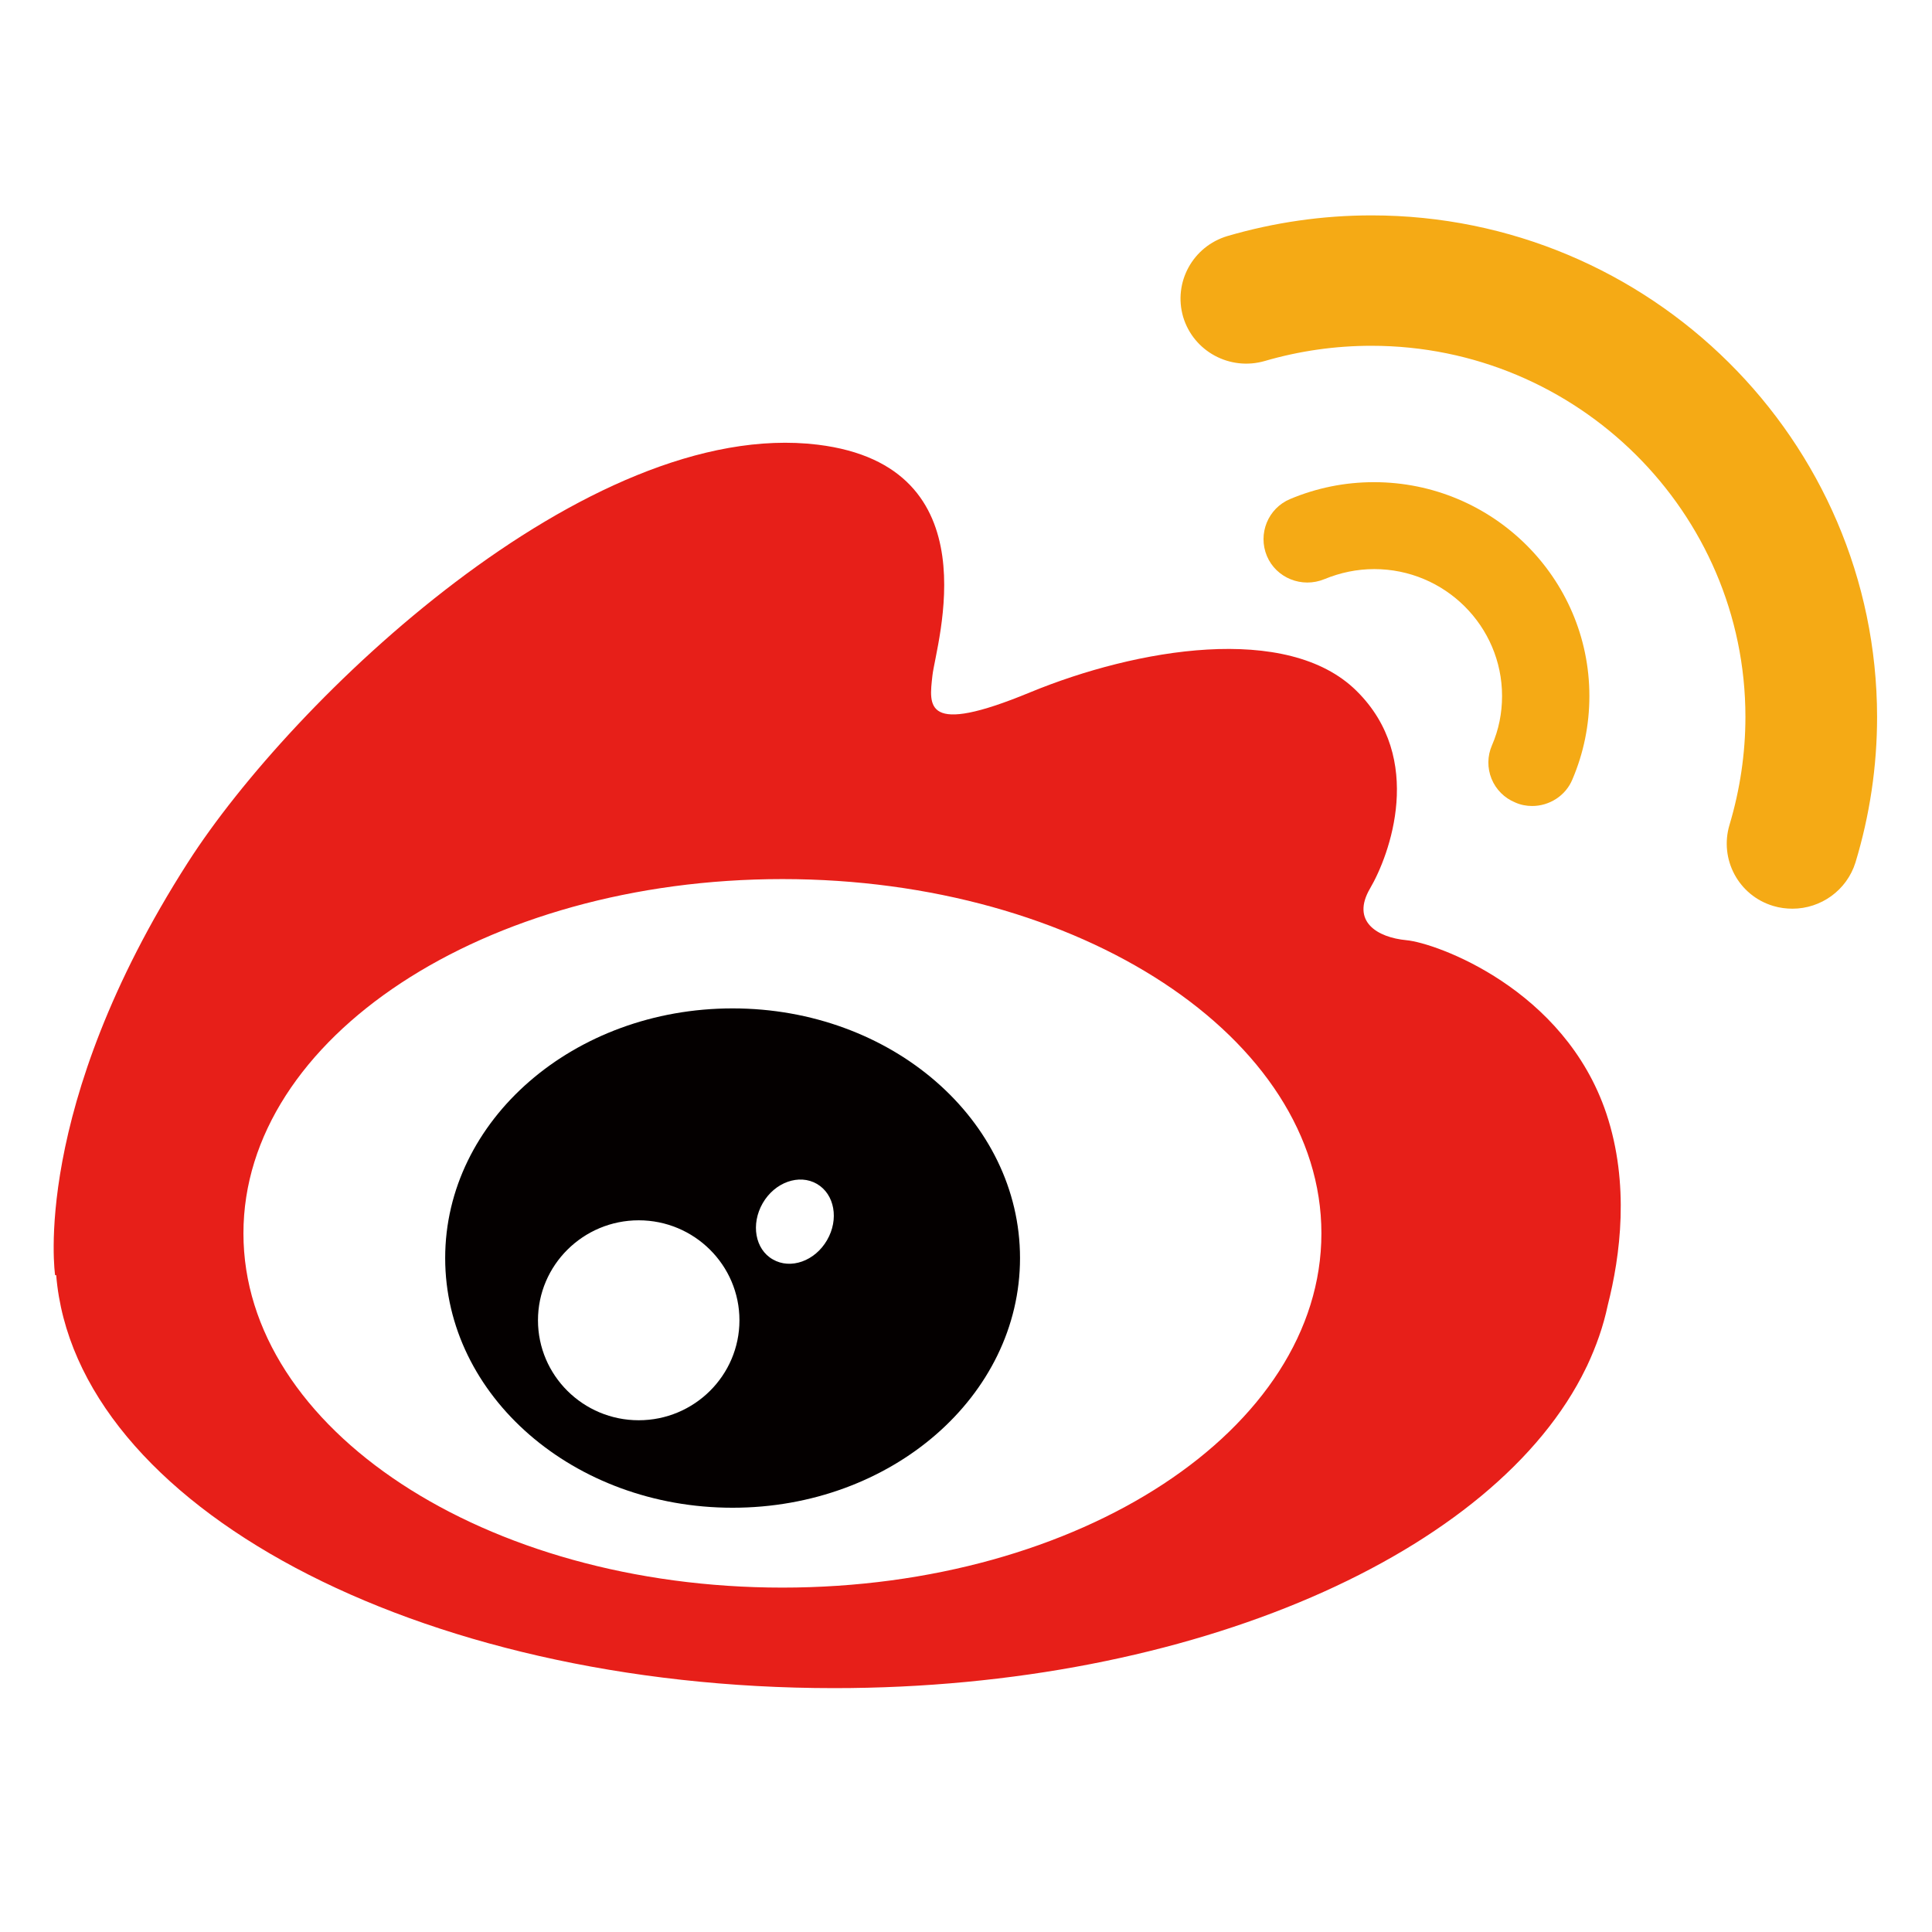
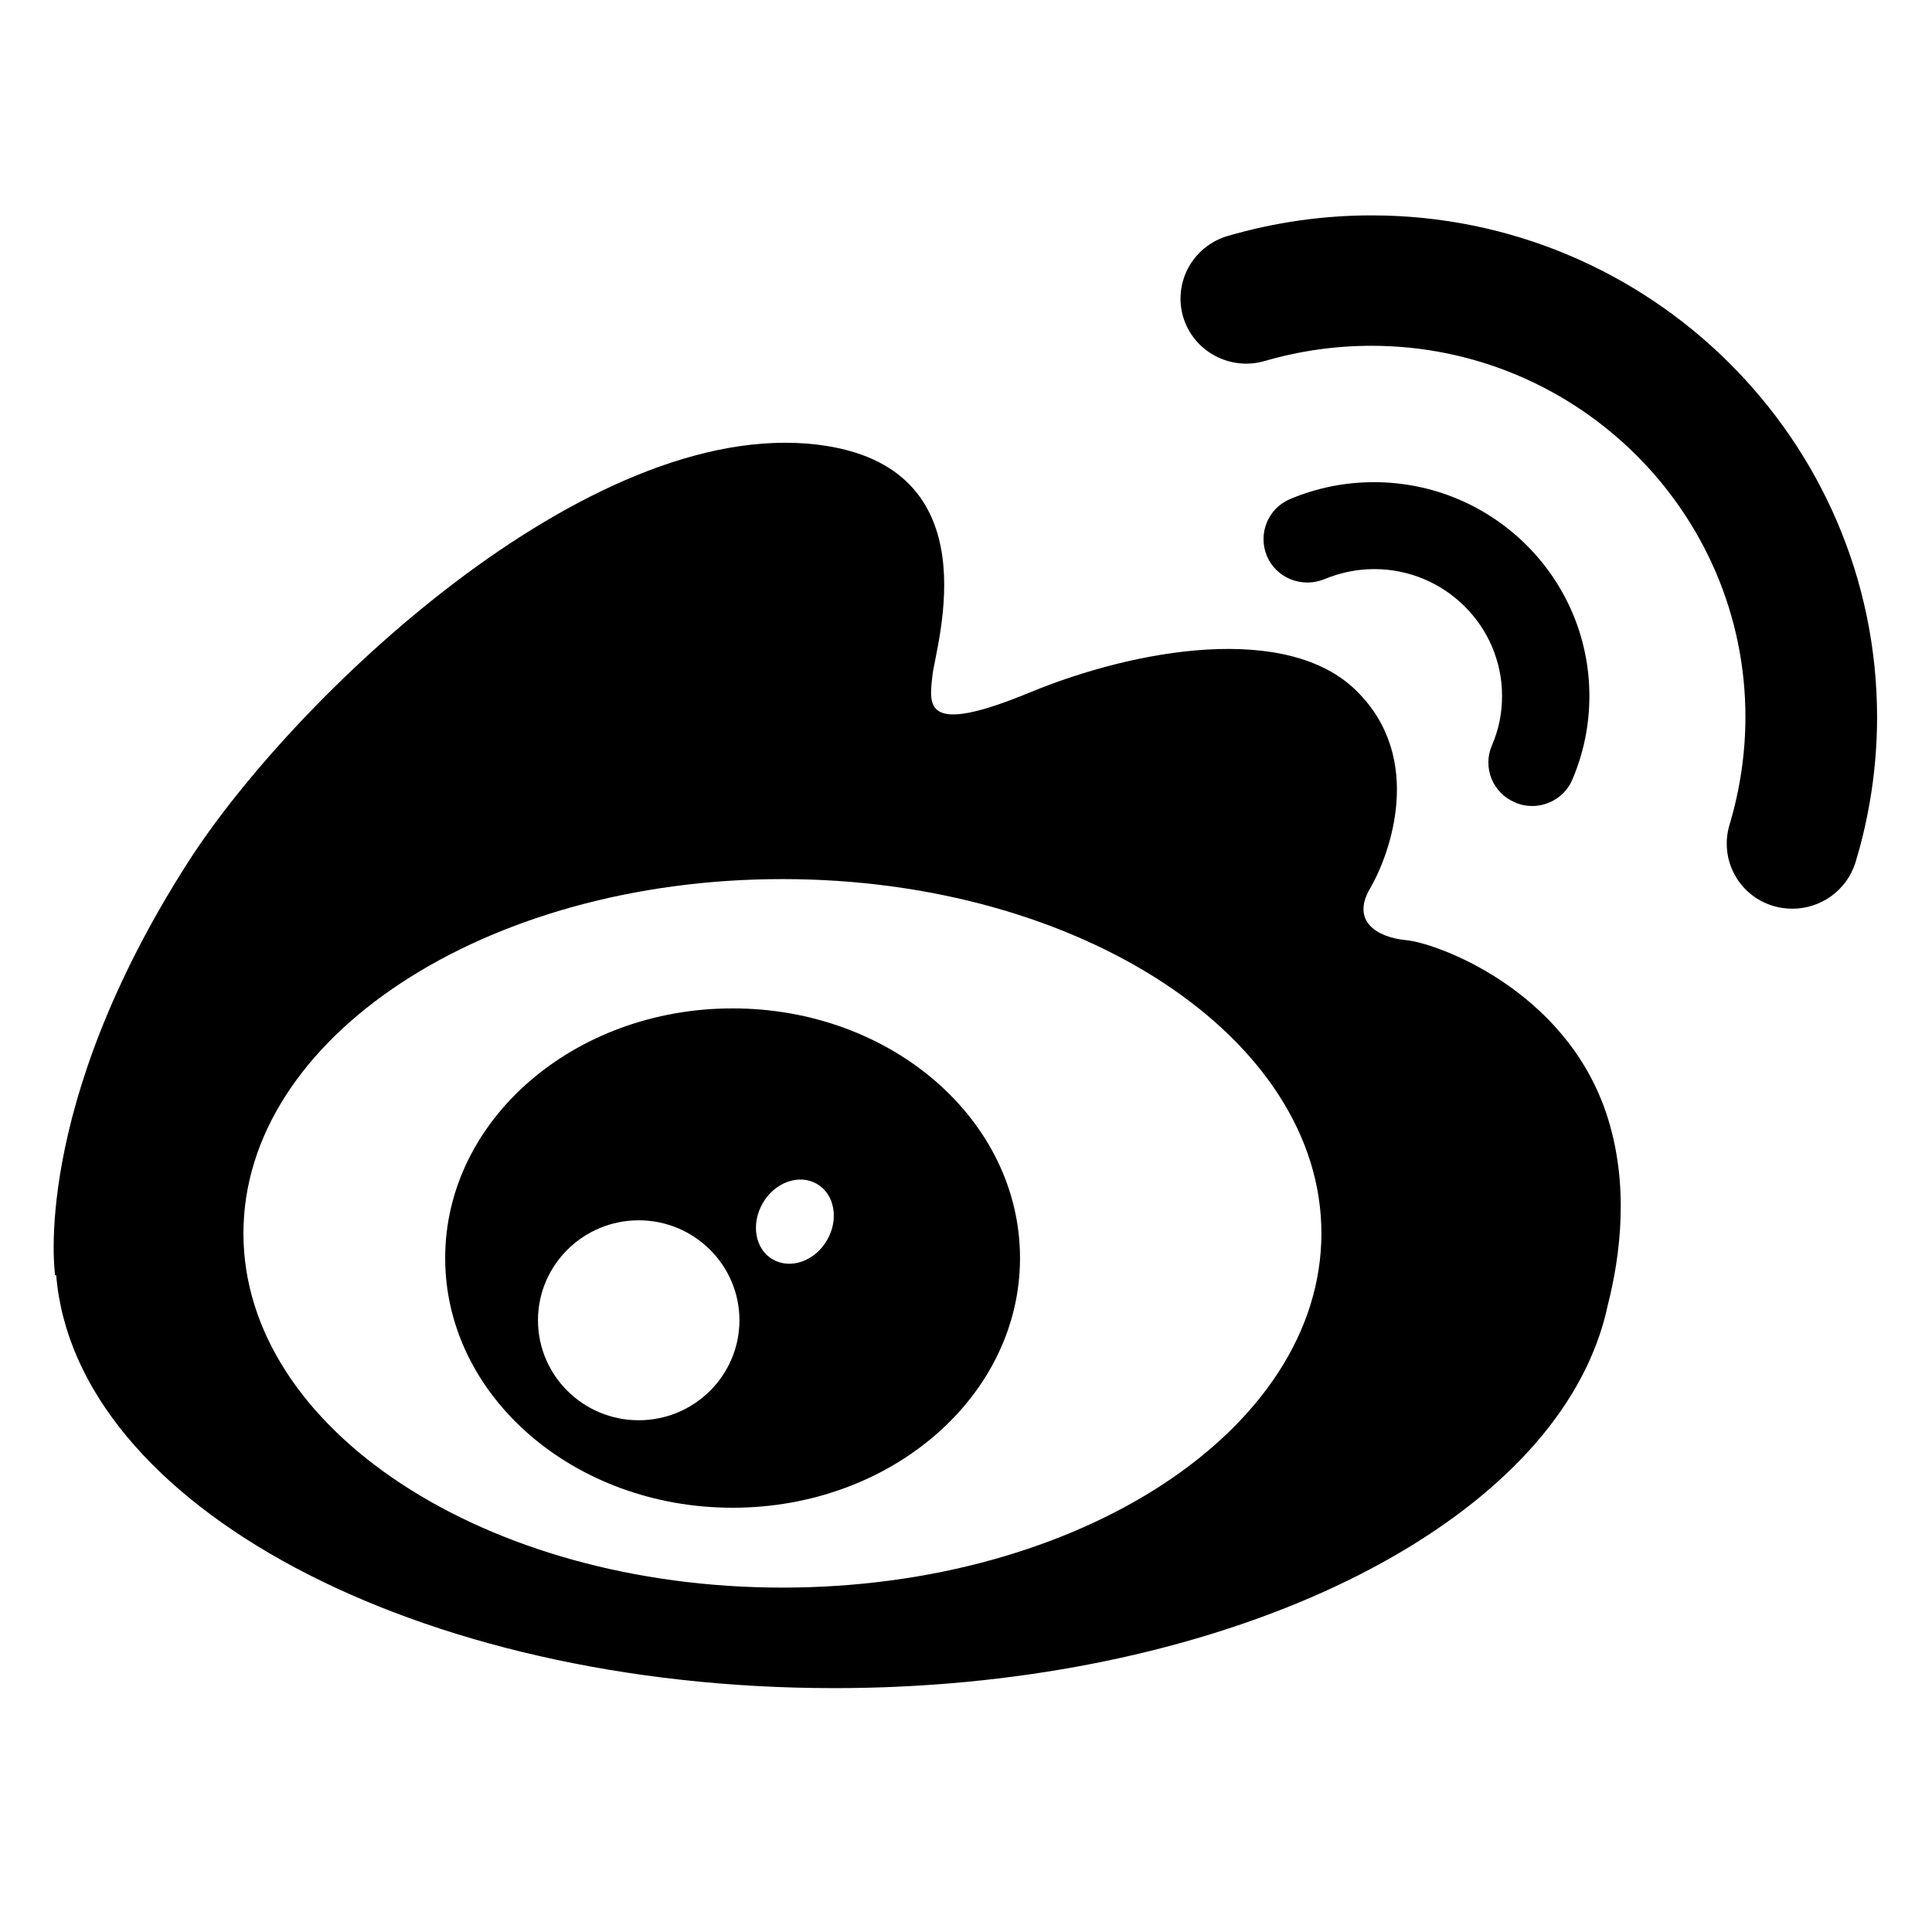
- <svg xmlns="http://www.w3.org/2000/svg" t="1587870484758" class="icon" viewBox="0 0 1024 1024" version="1.1" p-id="6299" width="32" height="32">
+ <svg xmlns="http://www.w3.org/2000/svg" class="icon" viewBox="0 0 1024 1024" width="32" height="32">
  <defs>
-     <style type="text/css" />
+     <style />
  </defs>
-   <path d="M851.4 590.193c-22.196-66.233-90.385-90.422-105.912-91.863-15.523-1.442-29.593-9.94-19.295-27.505 10.302-17.566 29.304-68.684-7.248-104.681-36.564-36.14-116.512-22.462-173.094 0.866-56.434 23.327-53.39 7.055-51.65-8.925 1.89-16.848 32.355-111.02-60.791-122.395C311.395 220.86 154.85 370.754 99.572 457.15 16 587.607 29.208 675.873 29.208 675.873h0.58c10.009 121.819 190.787 218.869 412.328 218.869 190.5 0 350.961-71.853 398.402-169.478 0 0 0.143-0.433 0.575-1.156 4.938-10.506 8.71-21.168 11.035-32.254 6.668-26.205 11.755-64.215-0.728-101.66z m-436.7 251.27c-157.71 0-285.674-84.095-285.674-187.768 0-103.671 127.82-187.76 285.674-187.76 157.705 0 285.673 84.089 285.673 187.76 0 103.815-127.968 187.768-285.673 187.768z" fill="#E71F19" p-id="6300" />
-   <path d="M803.096 425.327c2.896 1.298 5.945 1.869 8.994 1.869 8.993 0 17.7-5.328 21.323-14.112 5.95-13.964 8.993-28.793 8.993-44.205 0-62.488-51.208-113.321-114.181-113.321-15.379 0-30.32 3.022-44.396 8.926-11.755 4.896-17.263 18.432-12.335 30.24 4.933 11.662 18.572 17.134 30.465 12.238 8.419-3.46 17.268-5.33 26.41-5.33 37.431 0 67.752 30.241 67.752 67.247 0 9.068-1.735 17.857-5.369 26.202a22.832 22.832 0 0 0 12.335 30.236l0.01 0.01z" fill="#F5AA15" p-id="6301" />
-   <path d="M726.922 114.157c-25.969 0-51.65 3.744-76.315 10.942-18.423 5.472-28.868 24.622-23.5 42.91 5.509 18.29 24.804 28.657 43.237 23.329a201.888 201.888 0 0 1 56.578-8.064c109.253 0 198.189 88.271 198.189 196.696 0 19.436-2.905 38.729-8.419 57.16-5.508 18.289 4.79 37.588 23.212 43.053 3.342 1.014 6.817 1.442 10.159 1.442 14.943 0 28.725-9.648 33.37-24.48 7.547-24.906 11.462-50.826 11.462-77.175-0.143-146.588-120.278-265.813-267.973-265.813z" fill="#F5AA15" p-id="6302" />
-   <path d="M388.294 534.47c-84.151 0-152.34 59.178-152.34 132.334 0 73.141 68.189 132.328 152.34 132.328 84.148 0 152.337-59.182 152.337-132.328 0-73.15-68.19-132.334-152.337-132.334zM338.53 752.763c-29.454 0-53.39-23.755-53.39-52.987 0-29.228 23.941-52.989 53.39-52.989 29.453 0 53.39 23.76 53.39 52.989 0 29.227-23.937 52.987-53.39 52.987z m99.82-95.465c-6.382 11.086-19.296 15.696-28.726 10.219-9.43-5.323-11.75-18.717-5.37-29.803 6.386-11.09 19.297-15.7 28.725-10.224 9.43 5.472 11.755 18.864 5.37 29.808z" fill="#040000" p-id="6303" />
+   <path d="M851.4 590.193c-22.196-66.233-90.385-90.422-105.912-91.863-15.523-1.442-29.593-9.94-19.295-27.505 10.302-17.566 29.304-68.684-7.248-104.681-36.564-36.14-116.512-22.462-173.094.866-56.434 23.327-53.39 7.055-51.65-8.925 1.89-16.848 32.355-111.02-60.791-122.395-122.015-14.83-278.56 135.064-333.838 221.46C16 587.607 29.208 675.873 29.208 675.873h.58c10.009 121.819 190.787 218.869 412.328 218.869 190.5 0 350.961-71.853 398.402-169.478 0 0 .143-.433.575-1.156 4.938-10.506 8.71-21.168 11.035-32.254 6.668-26.205 11.755-64.215-.728-101.66zm-436.7 251.27c-157.71 0-285.674-84.095-285.674-187.768 0-103.671 127.82-187.76 285.674-187.76 157.705 0 285.673 84.089 285.673 187.76 0 103.815-127.968 187.768-285.673 187.768z" />
+   <path d="M803.096 425.327c2.896 1.298 5.945 1.869 8.994 1.869 8.993 0 17.7-5.328 21.323-14.112 5.95-13.964 8.993-28.793 8.993-44.205 0-62.488-51.208-113.321-114.181-113.321-15.379 0-30.32 3.022-44.396 8.926-11.755 4.896-17.263 18.432-12.335 30.24 4.933 11.662 18.572 17.134 30.465 12.238 8.419-3.46 17.268-5.33 26.41-5.33 37.431 0 67.752 30.241 67.752 67.247 0 9.068-1.735 17.857-5.369 26.202a22.832 22.832 0 0012.335 30.236l.01.01z" />
+   <path d="M726.922 114.157c-25.969 0-51.65 3.744-76.315 10.942-18.423 5.472-28.868 24.622-23.5 42.91 5.509 18.29 24.804 28.657 43.237 23.329a201.888 201.888 0 0156.578-8.064c109.253 0 198.189 88.271 198.189 196.696 0 19.436-2.905 38.729-8.419 57.16-5.508 18.289 4.79 37.588 23.212 43.053 3.342 1.014 6.817 1.442 10.159 1.442 14.943 0 28.725-9.648 33.37-24.48 7.547-24.906 11.462-50.826 11.462-77.175-.143-146.588-120.278-265.813-267.973-265.813z" />
+   <path d="M388.294 534.47c-84.151 0-152.34 59.178-152.34 132.334 0 73.141 68.189 132.328 152.34 132.328 84.148 0 152.337-59.182 152.337-132.328 0-73.15-68.19-132.334-152.337-132.334zM338.53 752.763c-29.454 0-53.39-23.755-53.39-52.987 0-29.228 23.941-52.989 53.39-52.989 29.453 0 53.39 23.76 53.39 52.989 0 29.227-23.937 52.987-53.39 52.987zm99.82-95.465c-6.382 11.086-19.296 15.696-28.726 10.219-9.43-5.323-11.75-18.717-5.37-29.803 6.386-11.09 19.297-15.7 28.725-10.224 9.43 5.472 11.755 18.864 5.37 29.808z" />
</svg>
